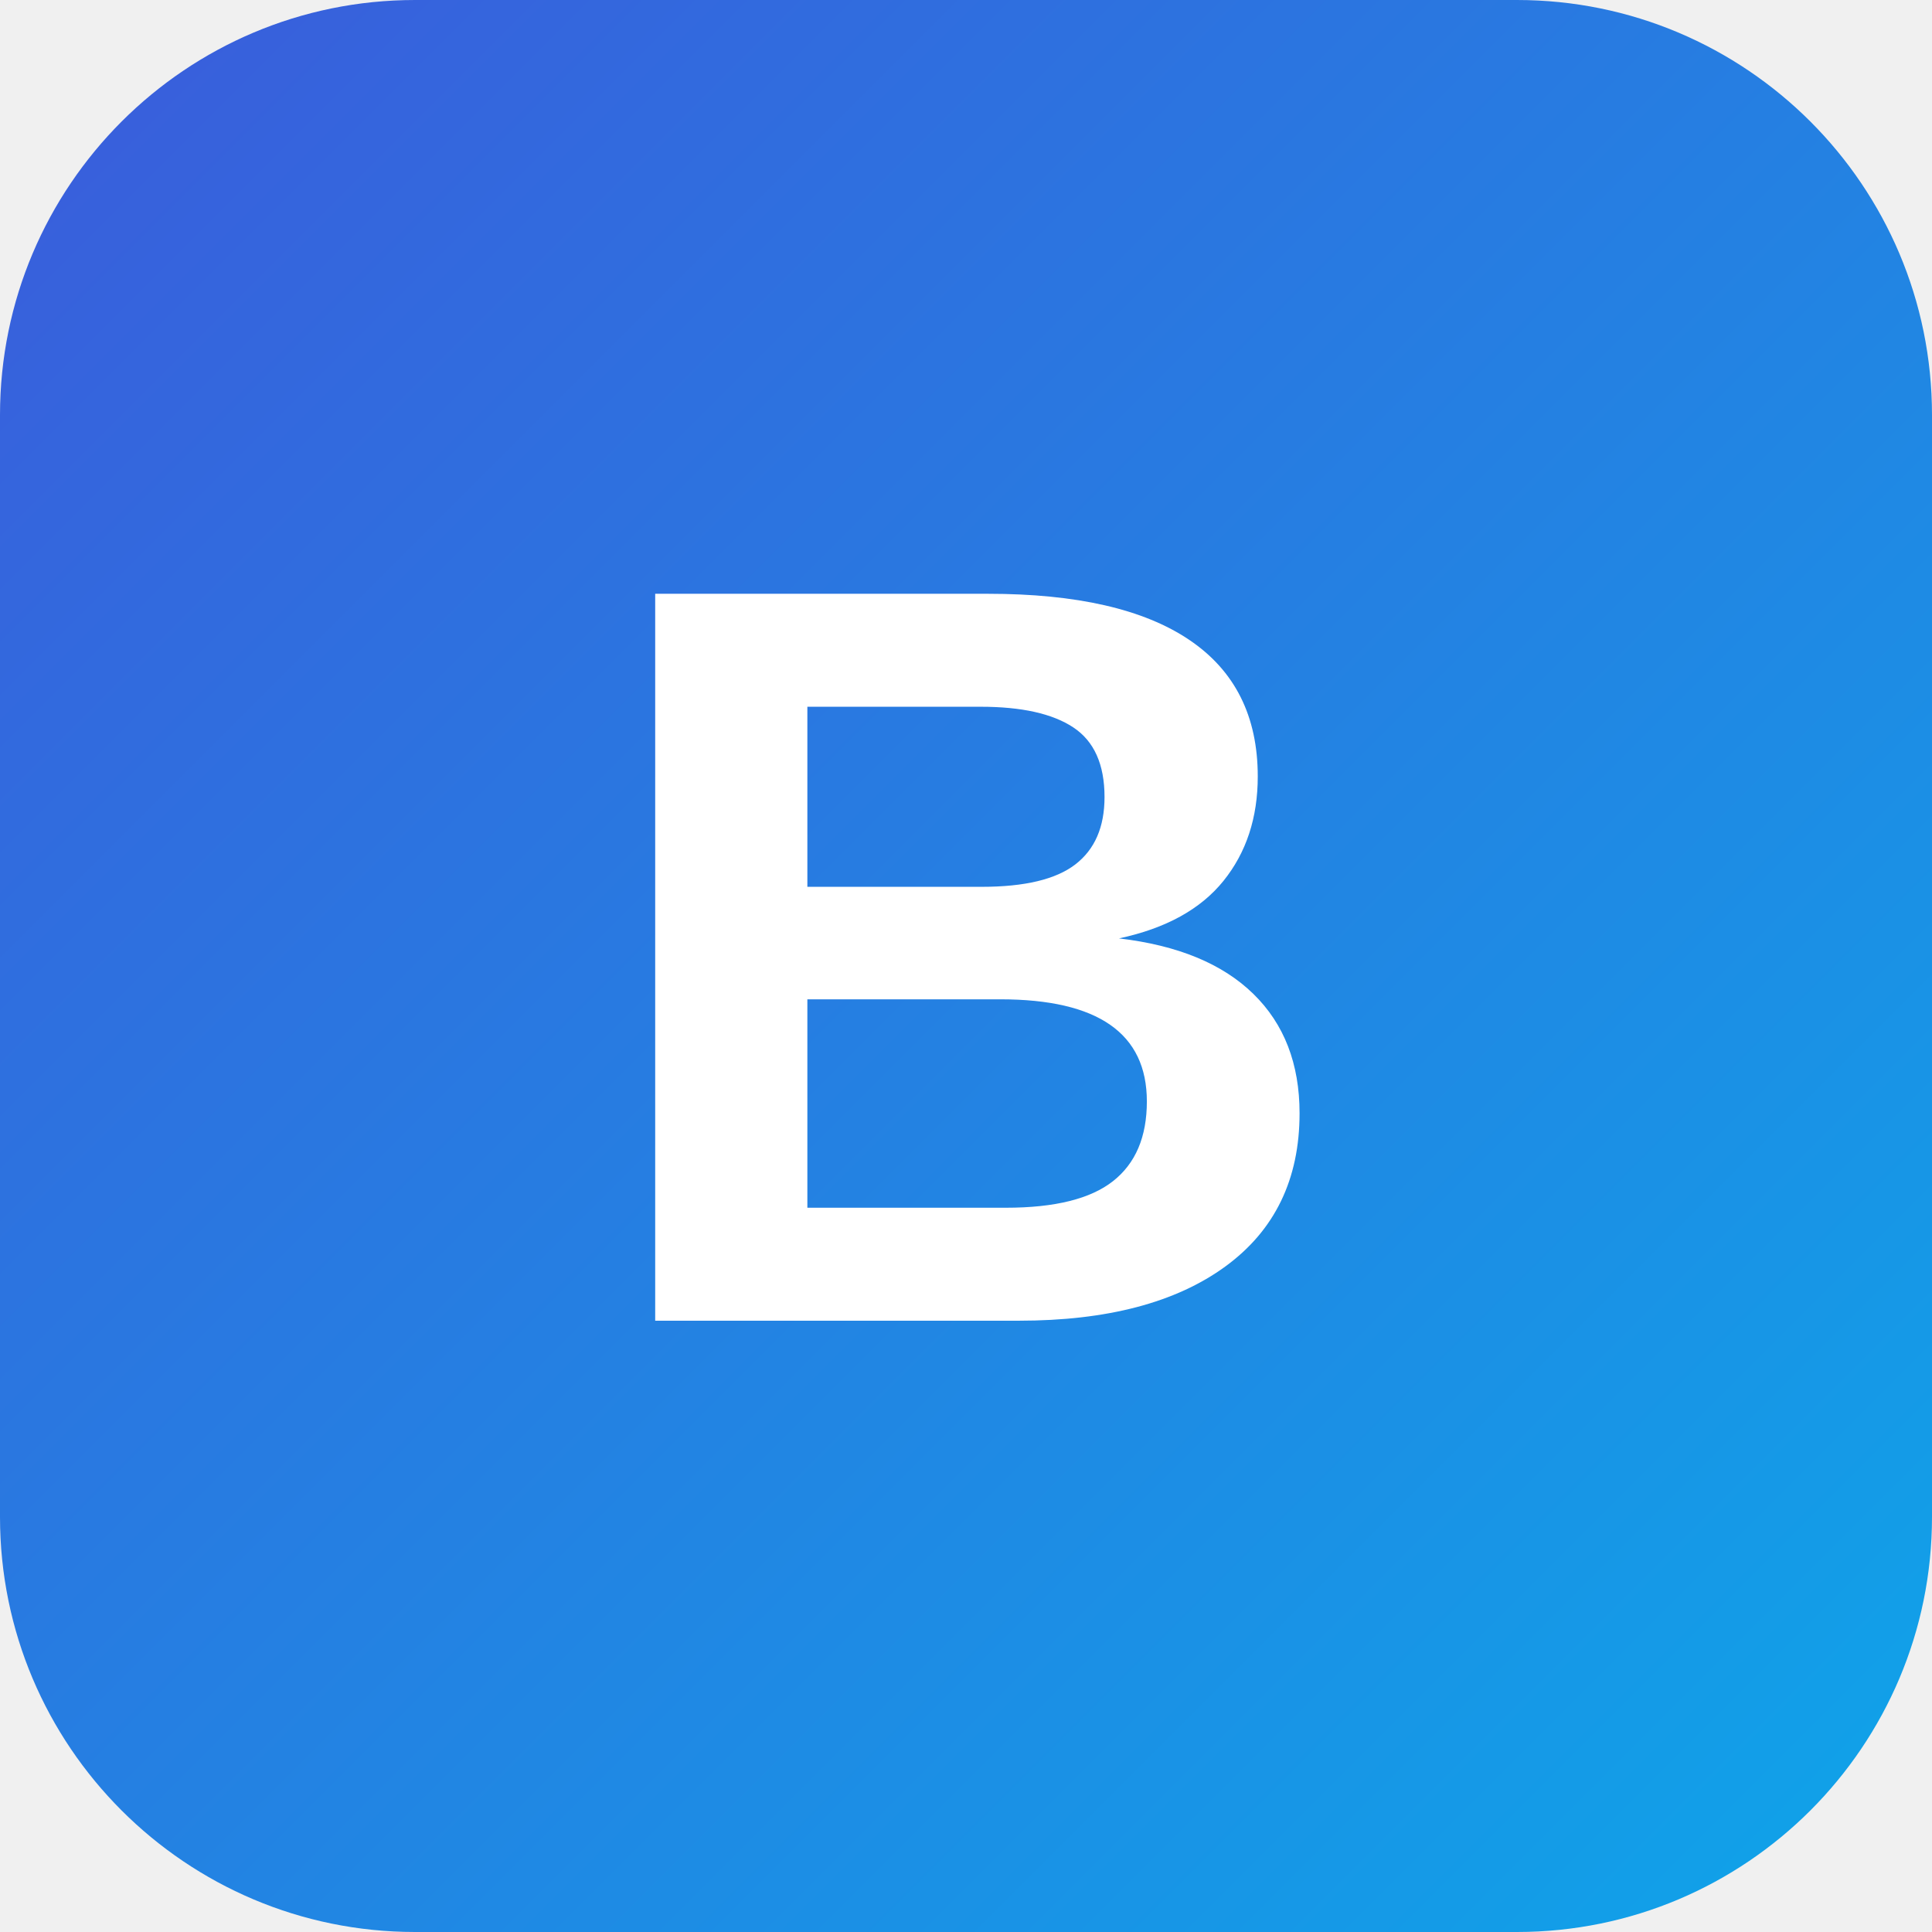
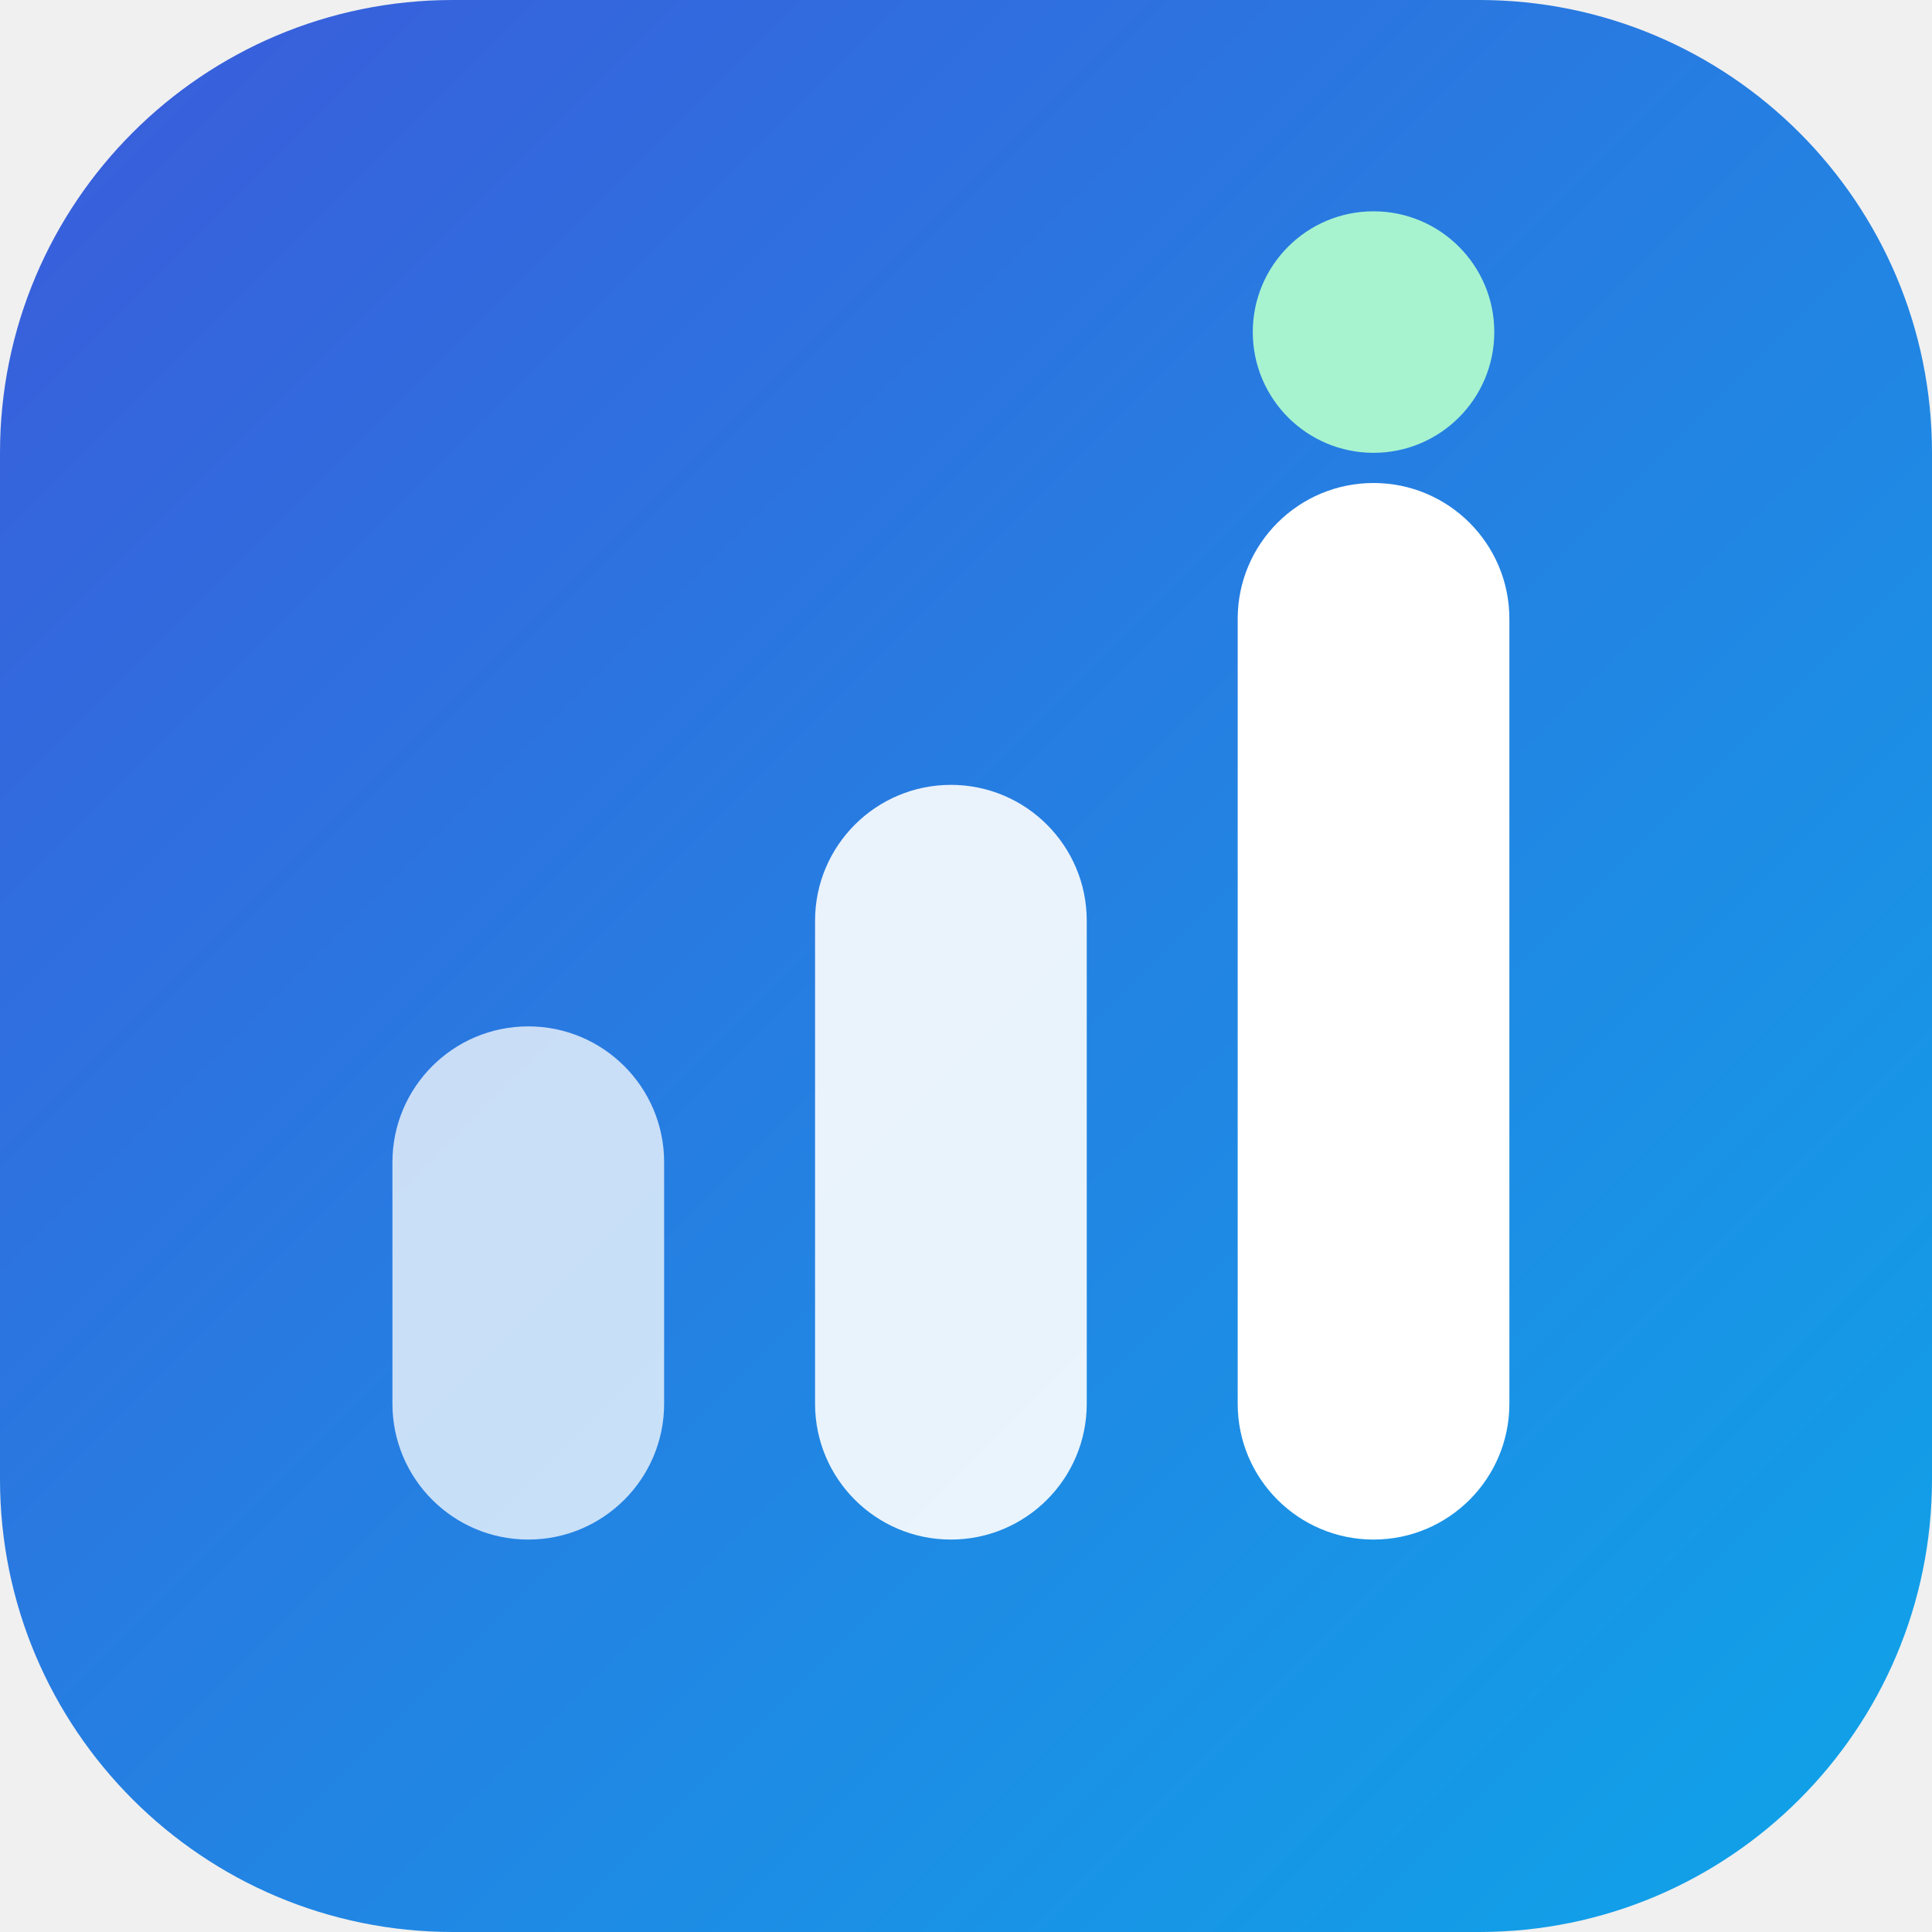
- <svg xmlns="http://www.w3.org/2000/svg" viewBox="0 0 512 512">
+ <svg xmlns="http://www.w3.org/2000/svg" viewBox="0 0 64 64">
  <defs>
    <linearGradient id="g" x1="0" y1="0" x2="1" y2="1">
-       <stop offset="0" stop-color="#3b5bdb" />
-       <stop offset="1" stop-color="#0ea5e9" />
+       <stop offset="0" stop-color="#3B5BDB" />
+       <stop offset="1" stop-color="#0EA5E9" />
    </linearGradient>
  </defs>
-   <rect width="512" height="512" rx="110" fill="url(#g)" />
-   <text x="256" y="350" font-family="Arial, sans-serif" font-size="280" font-weight="800" fill="#ffffff" text-anchor="middle">B</text>
+   <rect width="64" height="64" rx="15" fill="url(#g)" />
+   <rect x="13" y="34" width="9" height="17" rx="4.5" fill="#ffffff" opacity=".75" />
+   <rect x="27" y="26" width="9" height="25" rx="4.5" fill="#ffffff" opacity=".9" />
+   <rect x="41" y="16" width="9" height="35" rx="4.5" fill="#ffffff" />
+   <circle cx="45.5" cy="11" r="4" fill="#A7F3D0" />
</svg>
